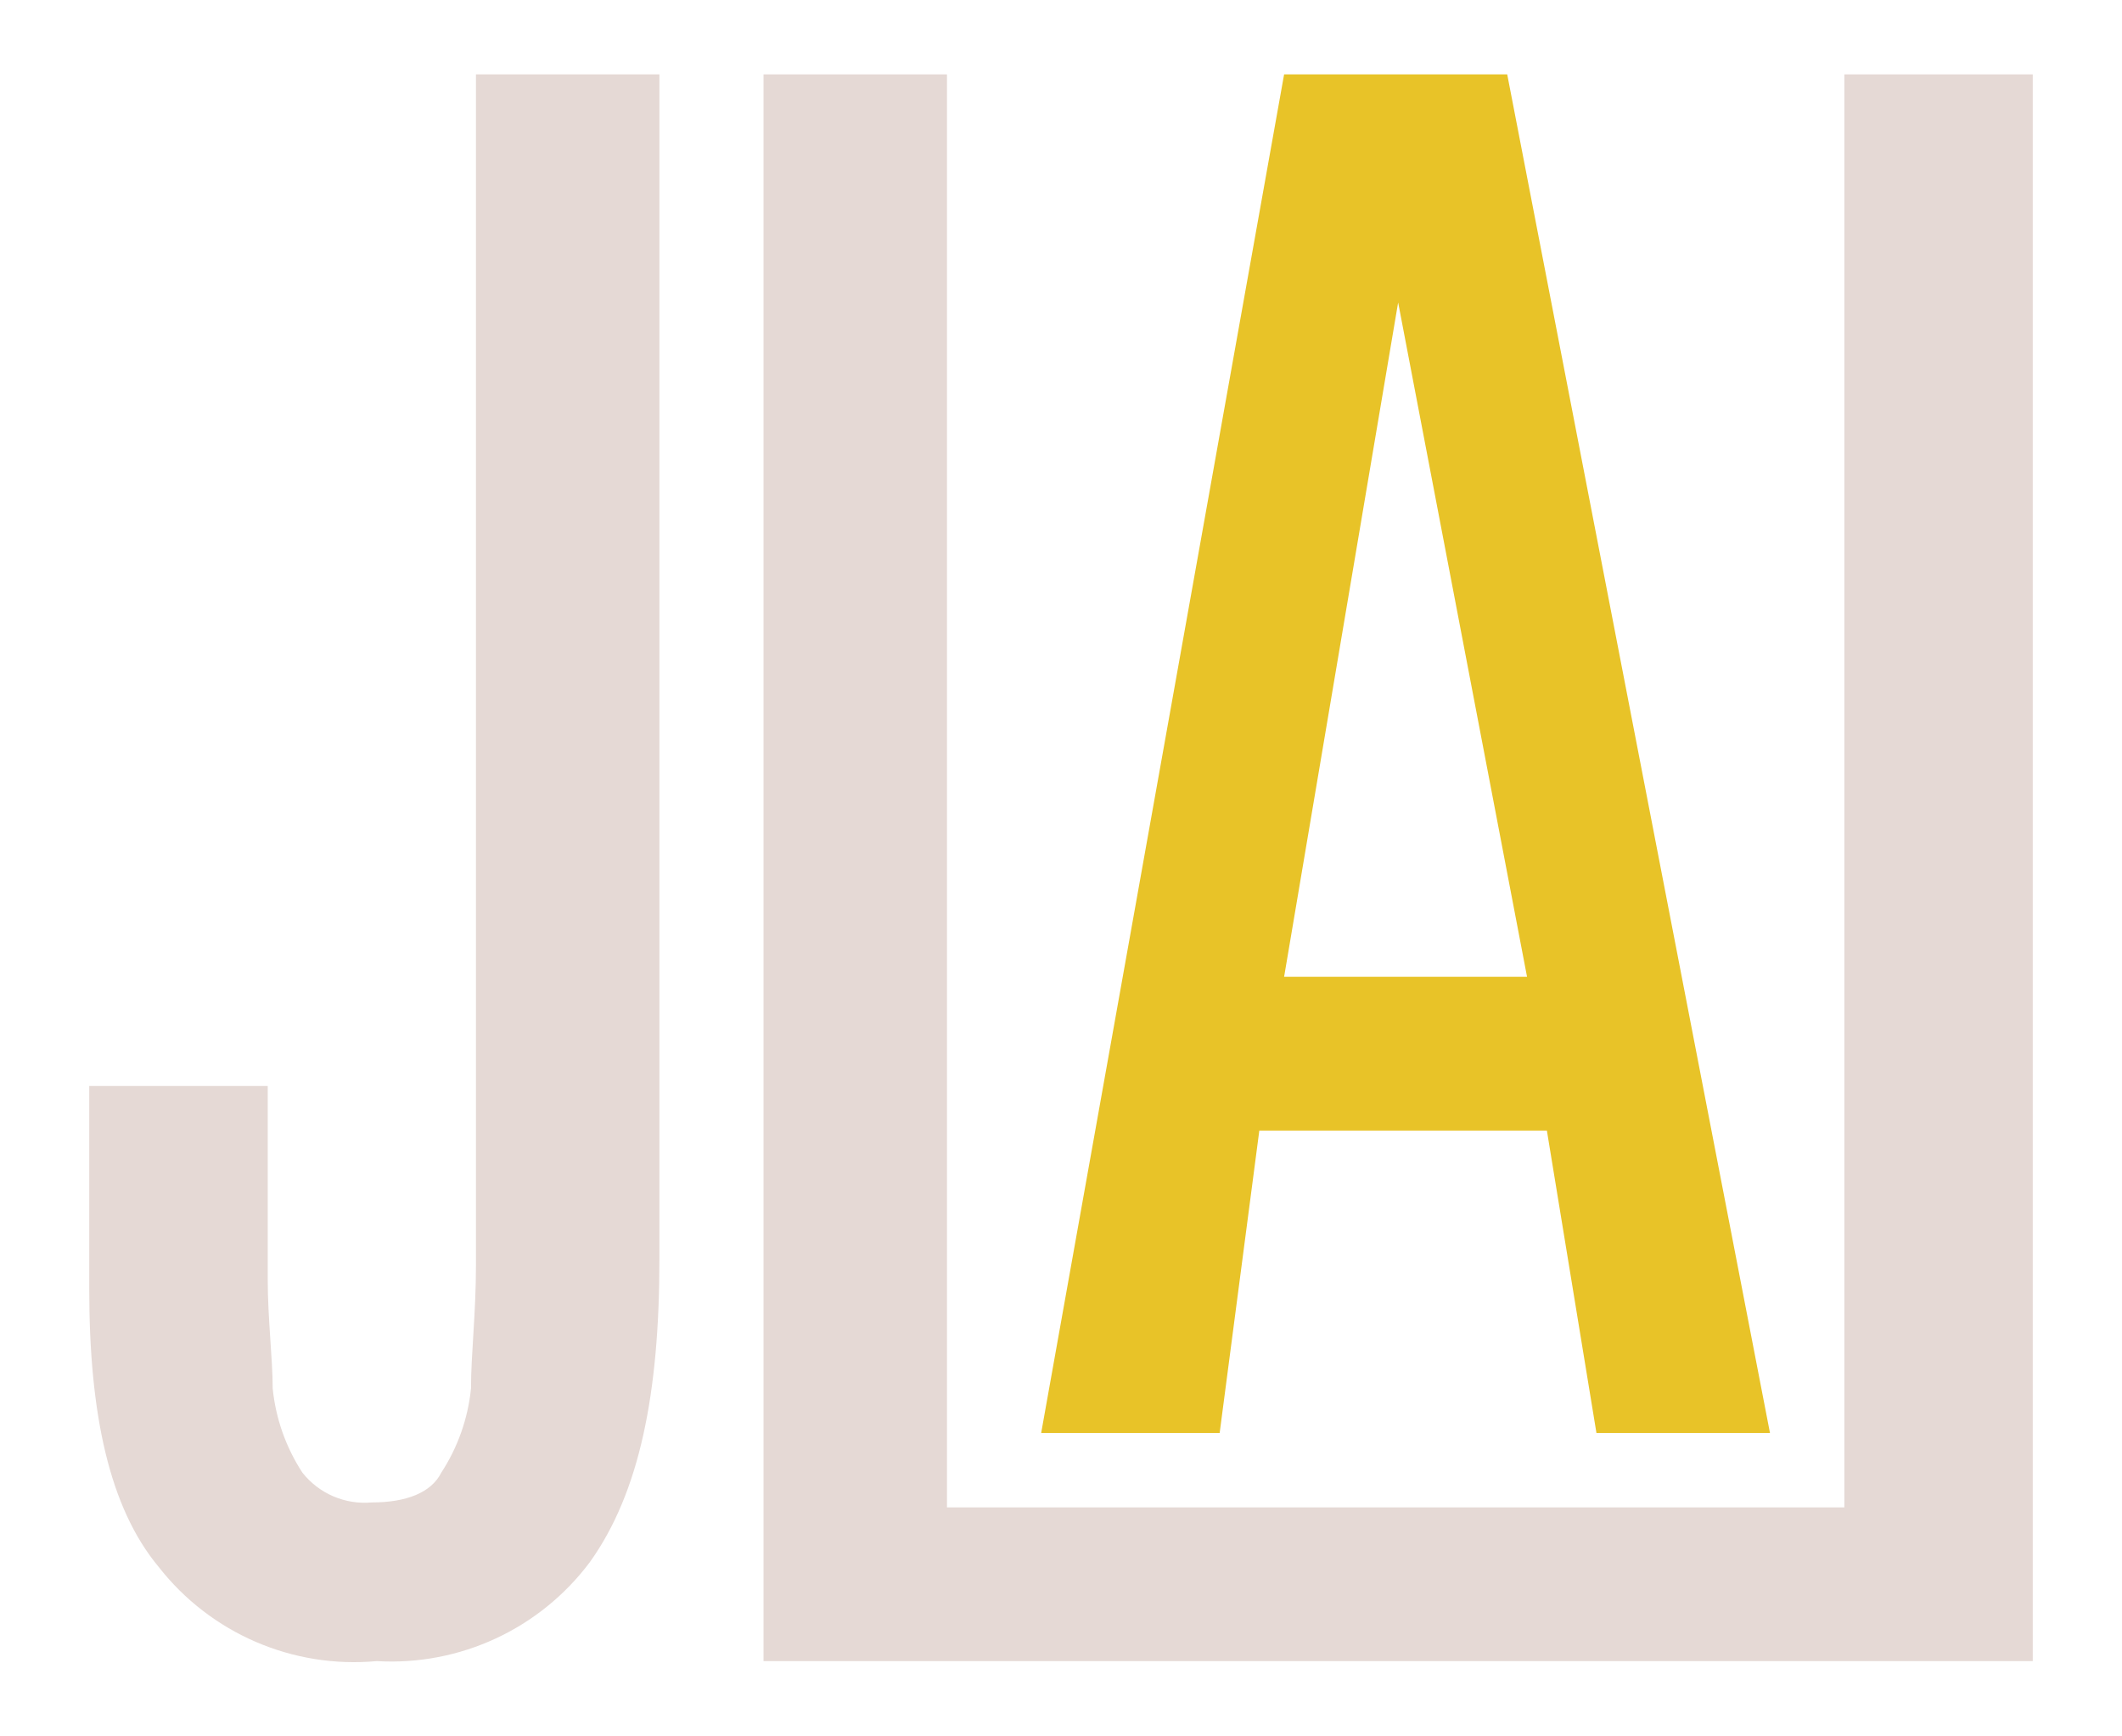
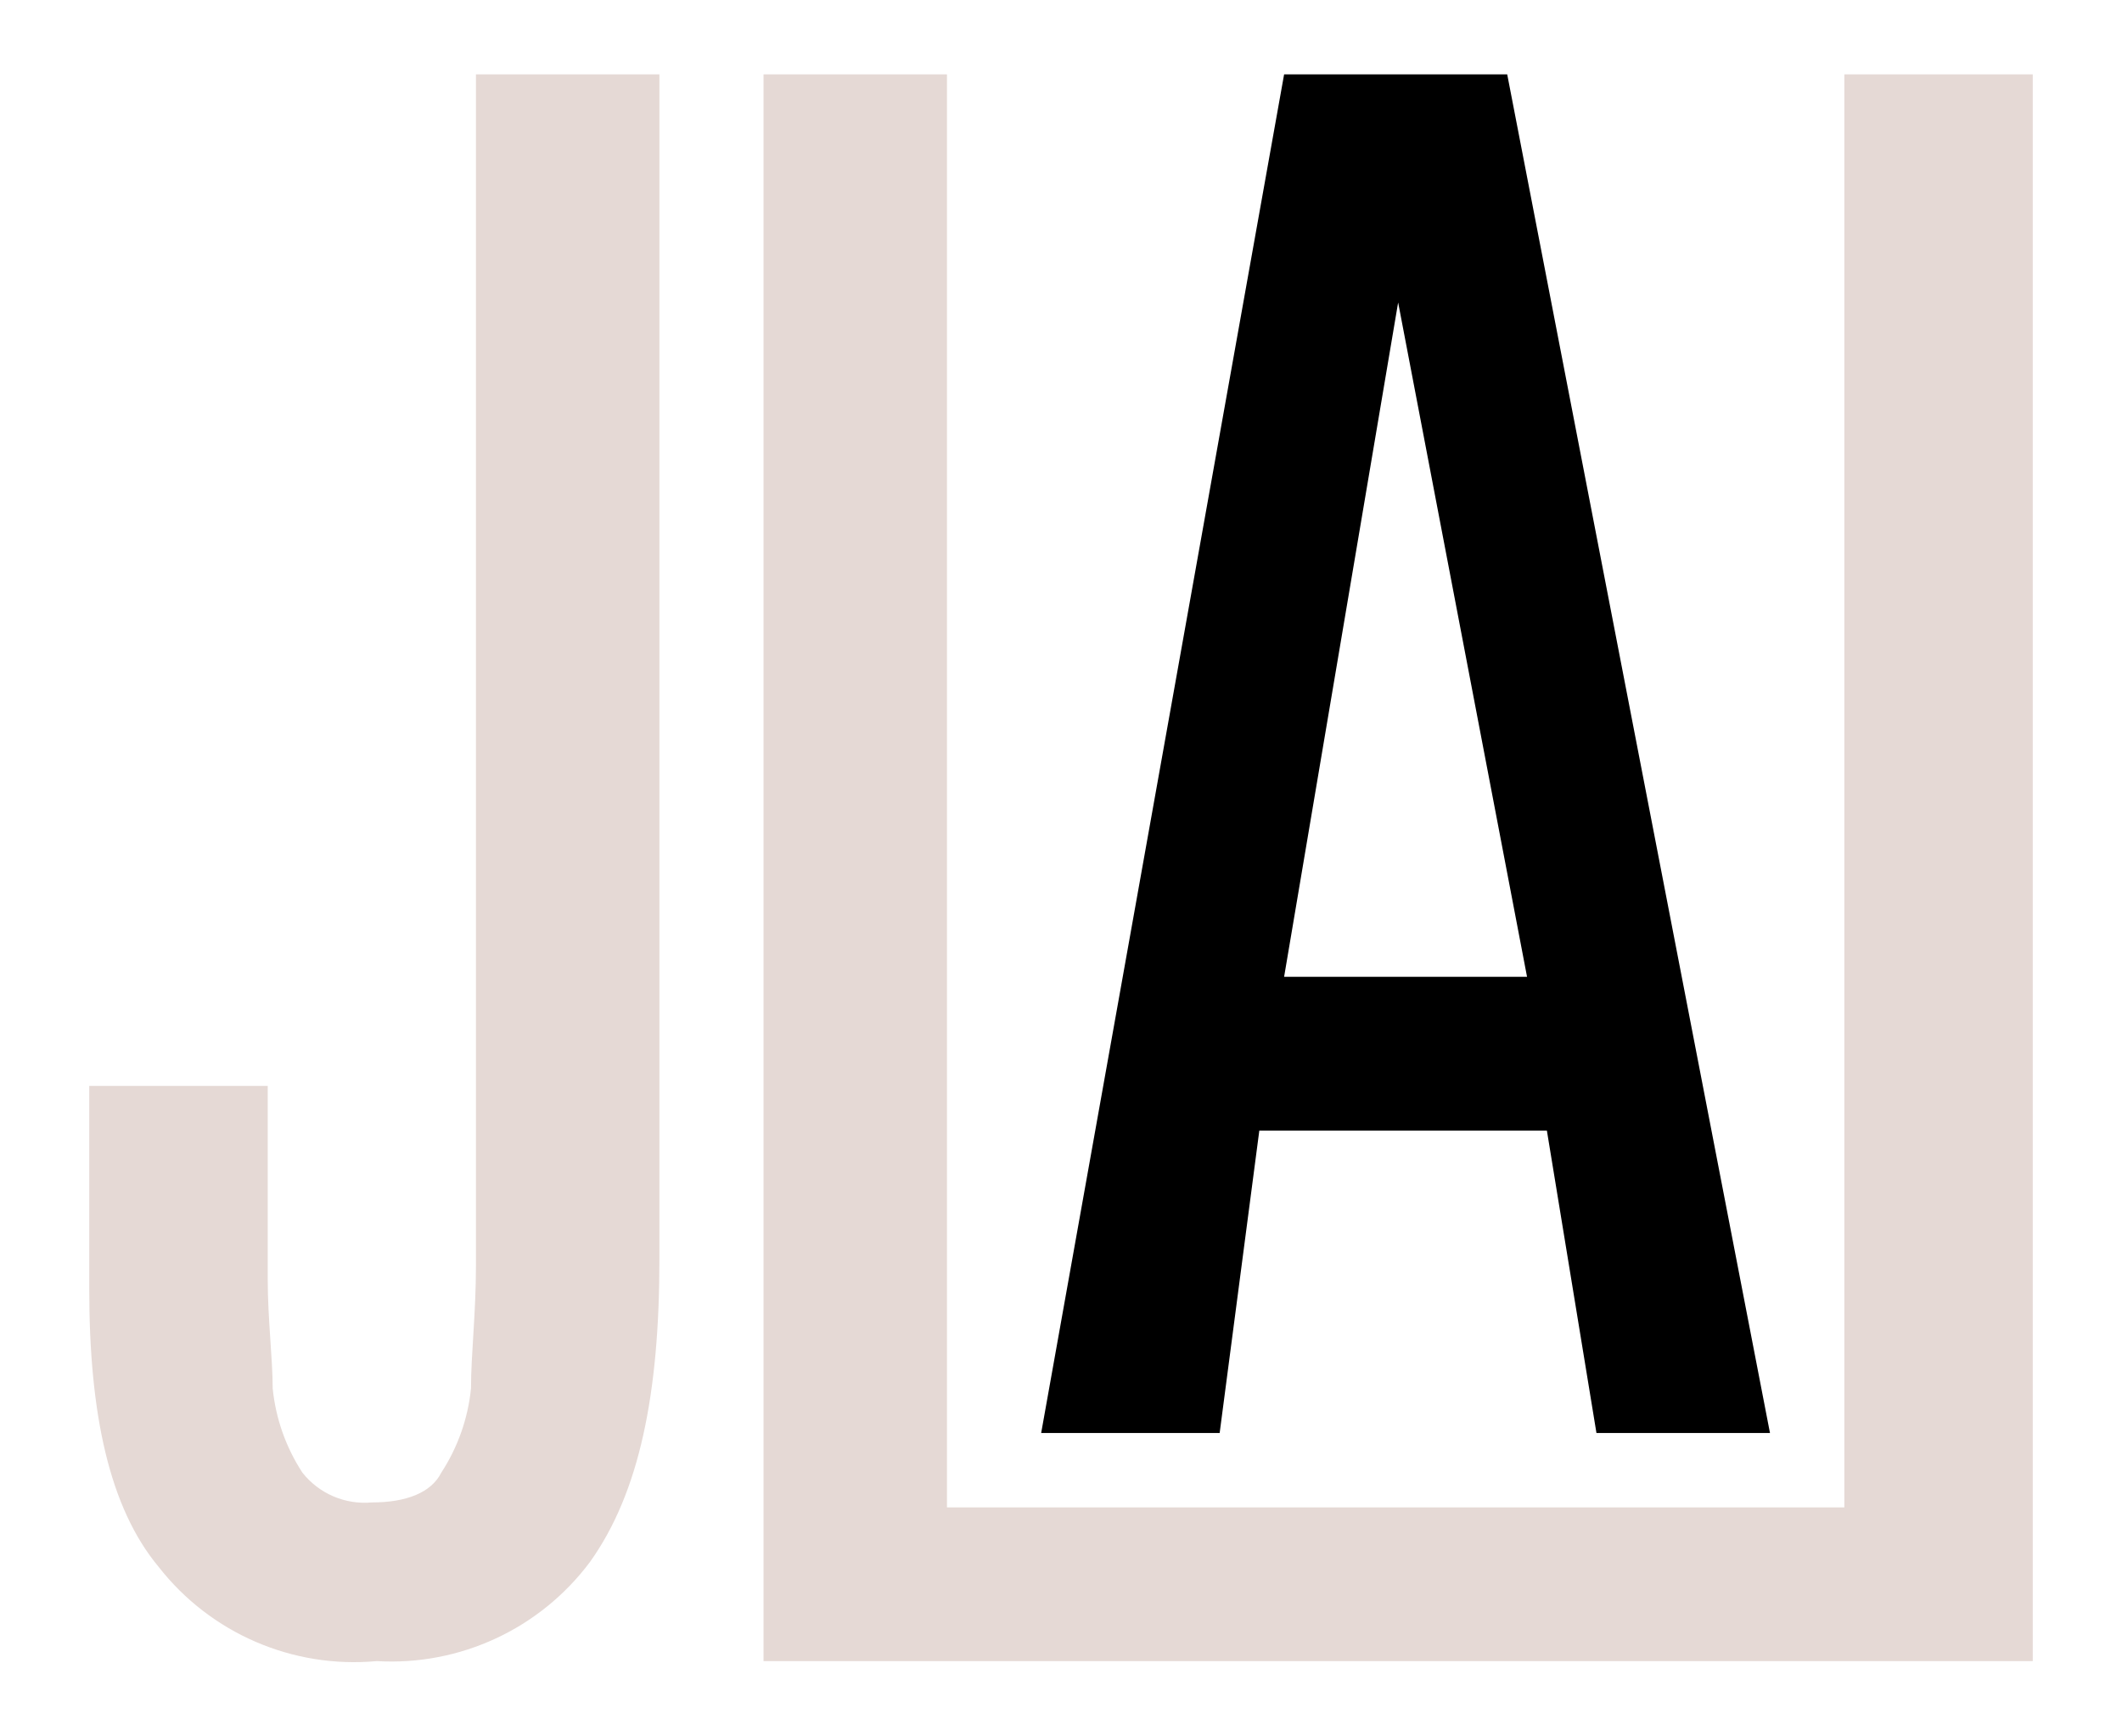
<svg xmlns="http://www.w3.org/2000/svg" id="b8e60275-cb61-4b35-b178-89af11dfd701" data-name="Layer 1" viewBox="0 0 42.8 35">
  <defs>
    <style>
      .bf869d0c-628c-4e48-a5d0-f782a193ed01 {
        fill: #e5d9d5;
      }

      .beeafd6f-870e-49db-aa86-cc76f1ad2e54 {
-         fill: #e8c328;
+         fill: v.$secondary;
      }
    </style>
  </defs>
  <g>
    <path class="bf869d0c-628c-4e48-a5d0-f782a193ed01" d="M7.6,33.5a5,5,0,0,1-4.4-1.9c-1-1.2-1.4-3.1-1.4-5.6V21.9H5.4v3.9c0,.8.1,1.6.1,2.2a3.8,3.8,0,0,0,.6,1.7,1.6,1.6,0,0,0,1.4.6c.7,0,1.2-.2,1.4-.6A3.8,3.8,0,0,0,9.5,28c0-.7.1-1.5.1-2.5V1.5h3.7V25.4c0,2.7-.4,4.7-1.4,6.1A5,5,0,0,1,7.6,33.5Z" />
    <polygon class="bf869d0c-628c-4e48-a5d0-f782a193ed01" points="41 1.5 41 33.5 15.4 33.5 15.4 1.5 19.1 1.5 19.1 30.4 37.2 30.4 37.2 1.5 41 1.5" />
    <path class="beeafd6f-870e-49db-aa86-cc76f1ad2e54" d="M21,28.9,25.9,1.5h4.5l5.3,27.4H32.2l-1-6.1H25.4l-.8,6.1Zm4.9-9.2h4.9L28.2,6.1h0Z" />
  </g>
</svg>
